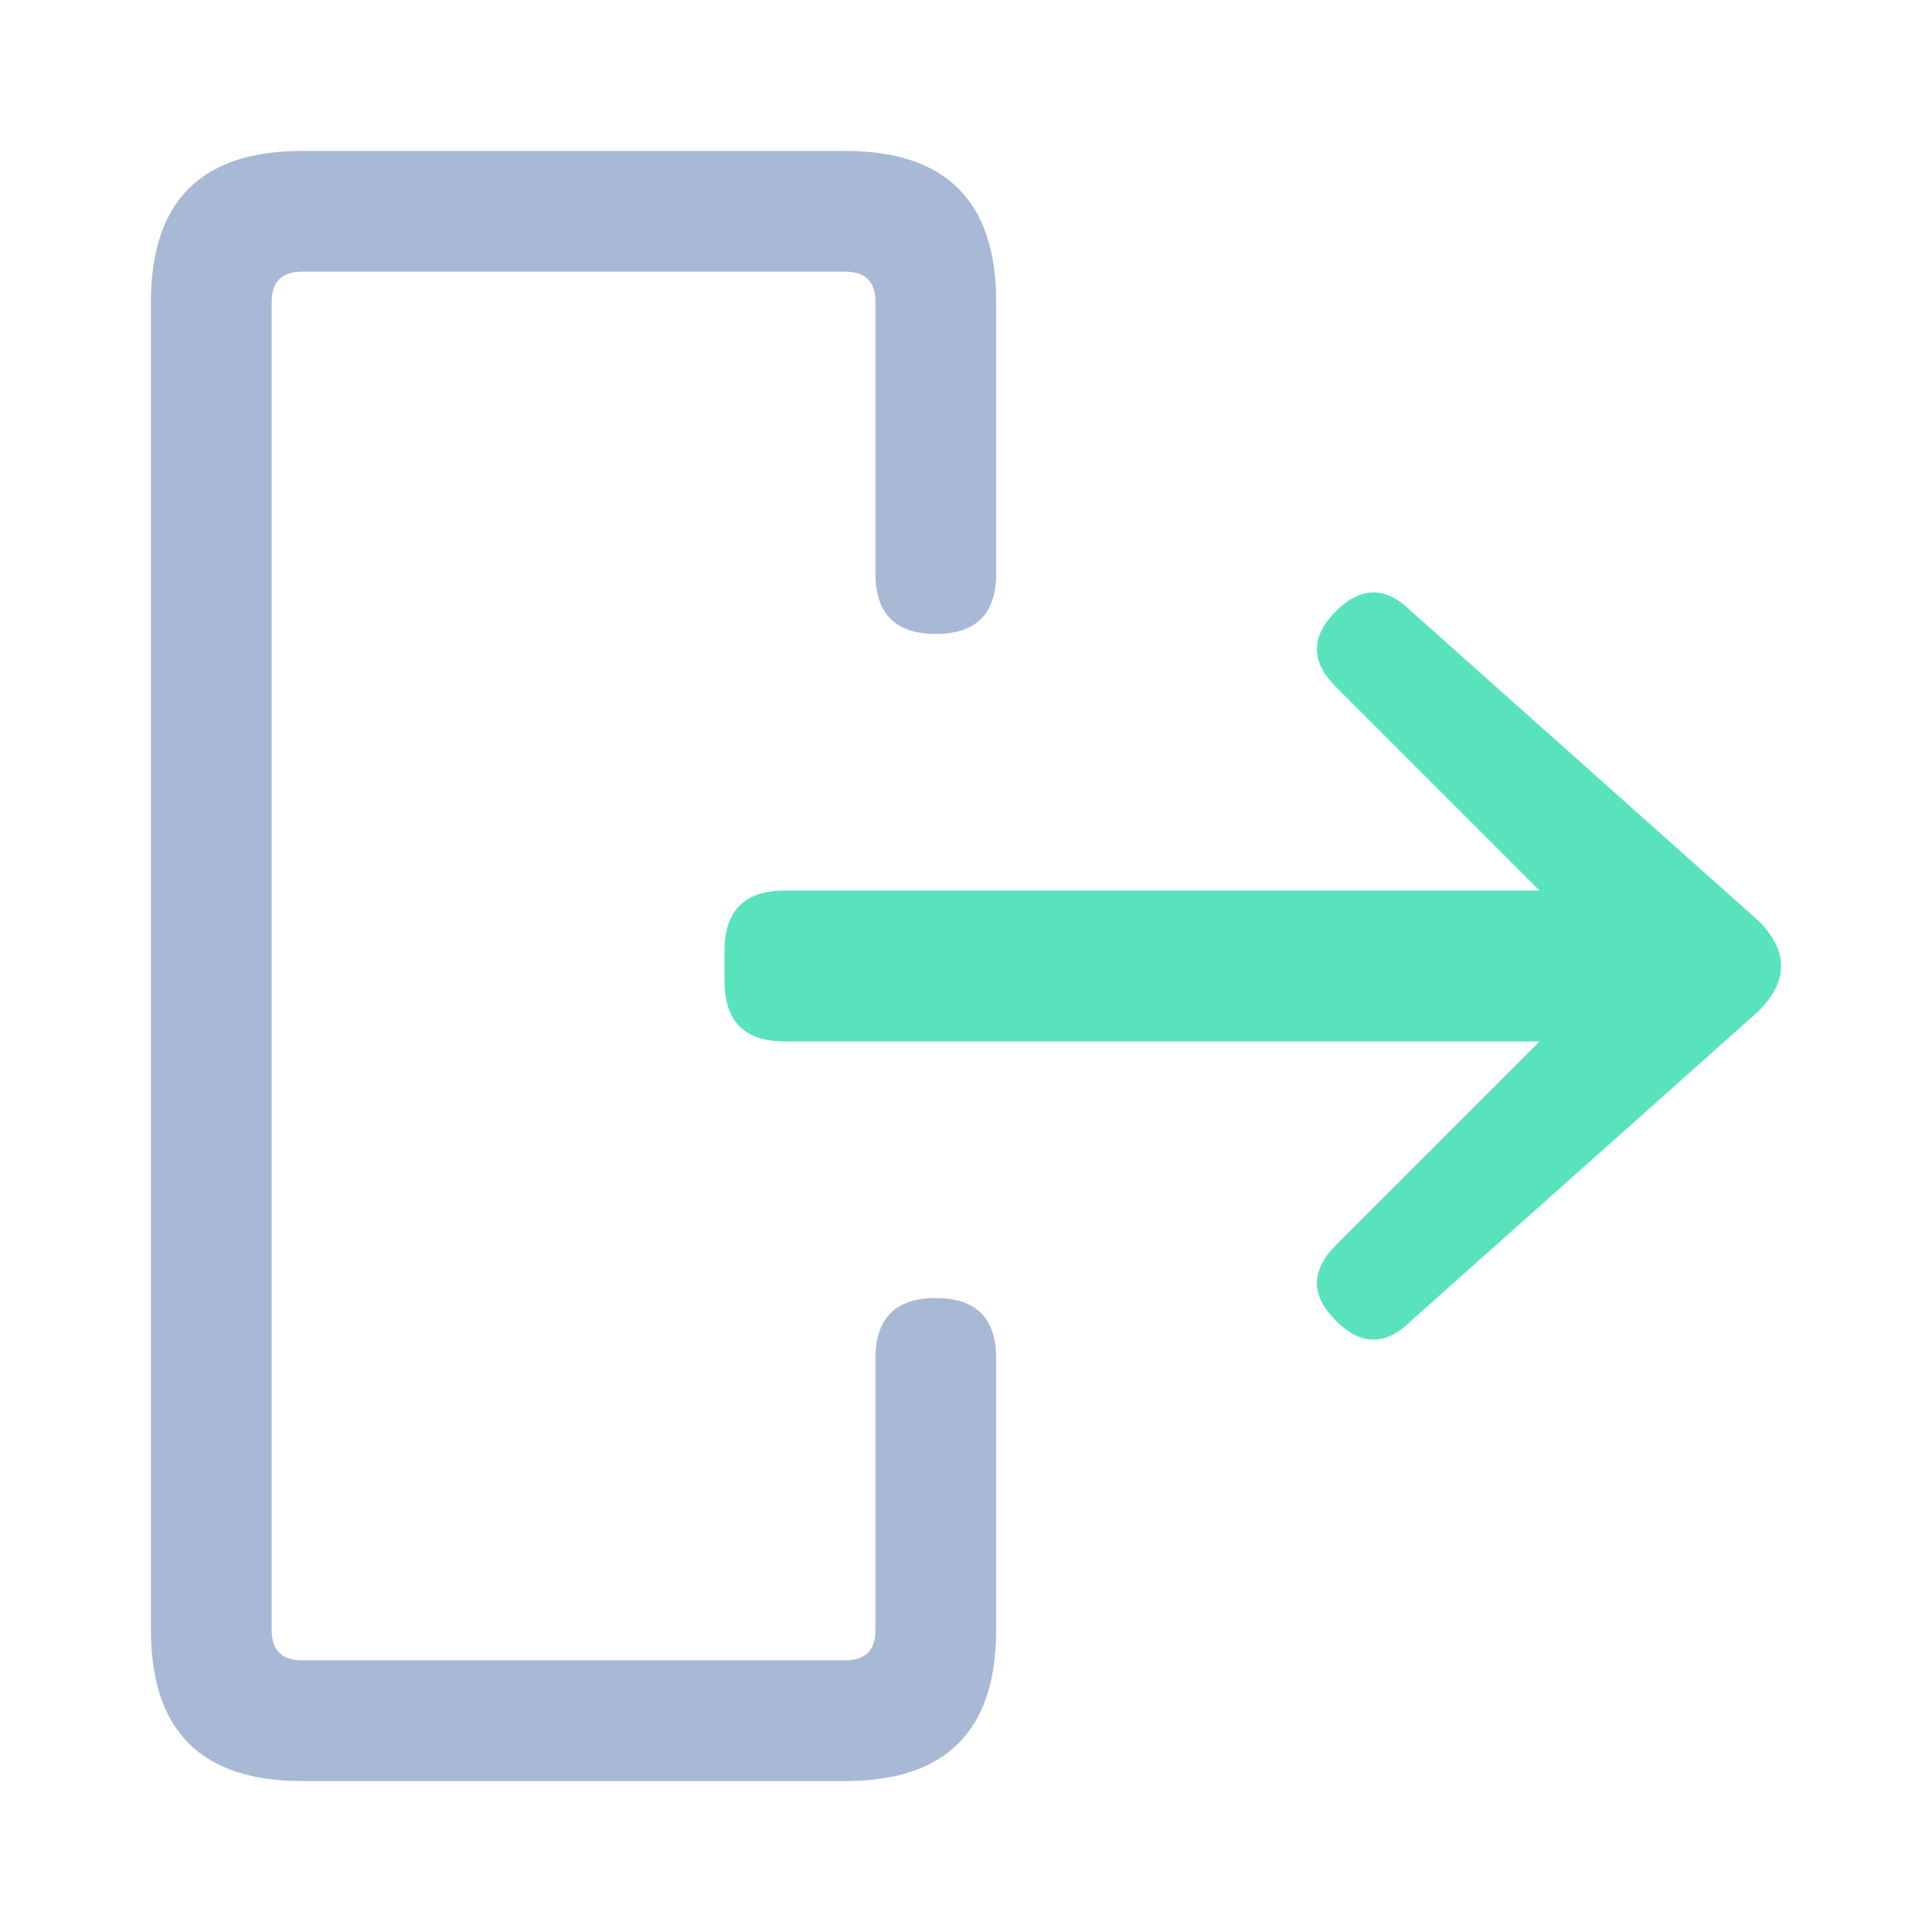
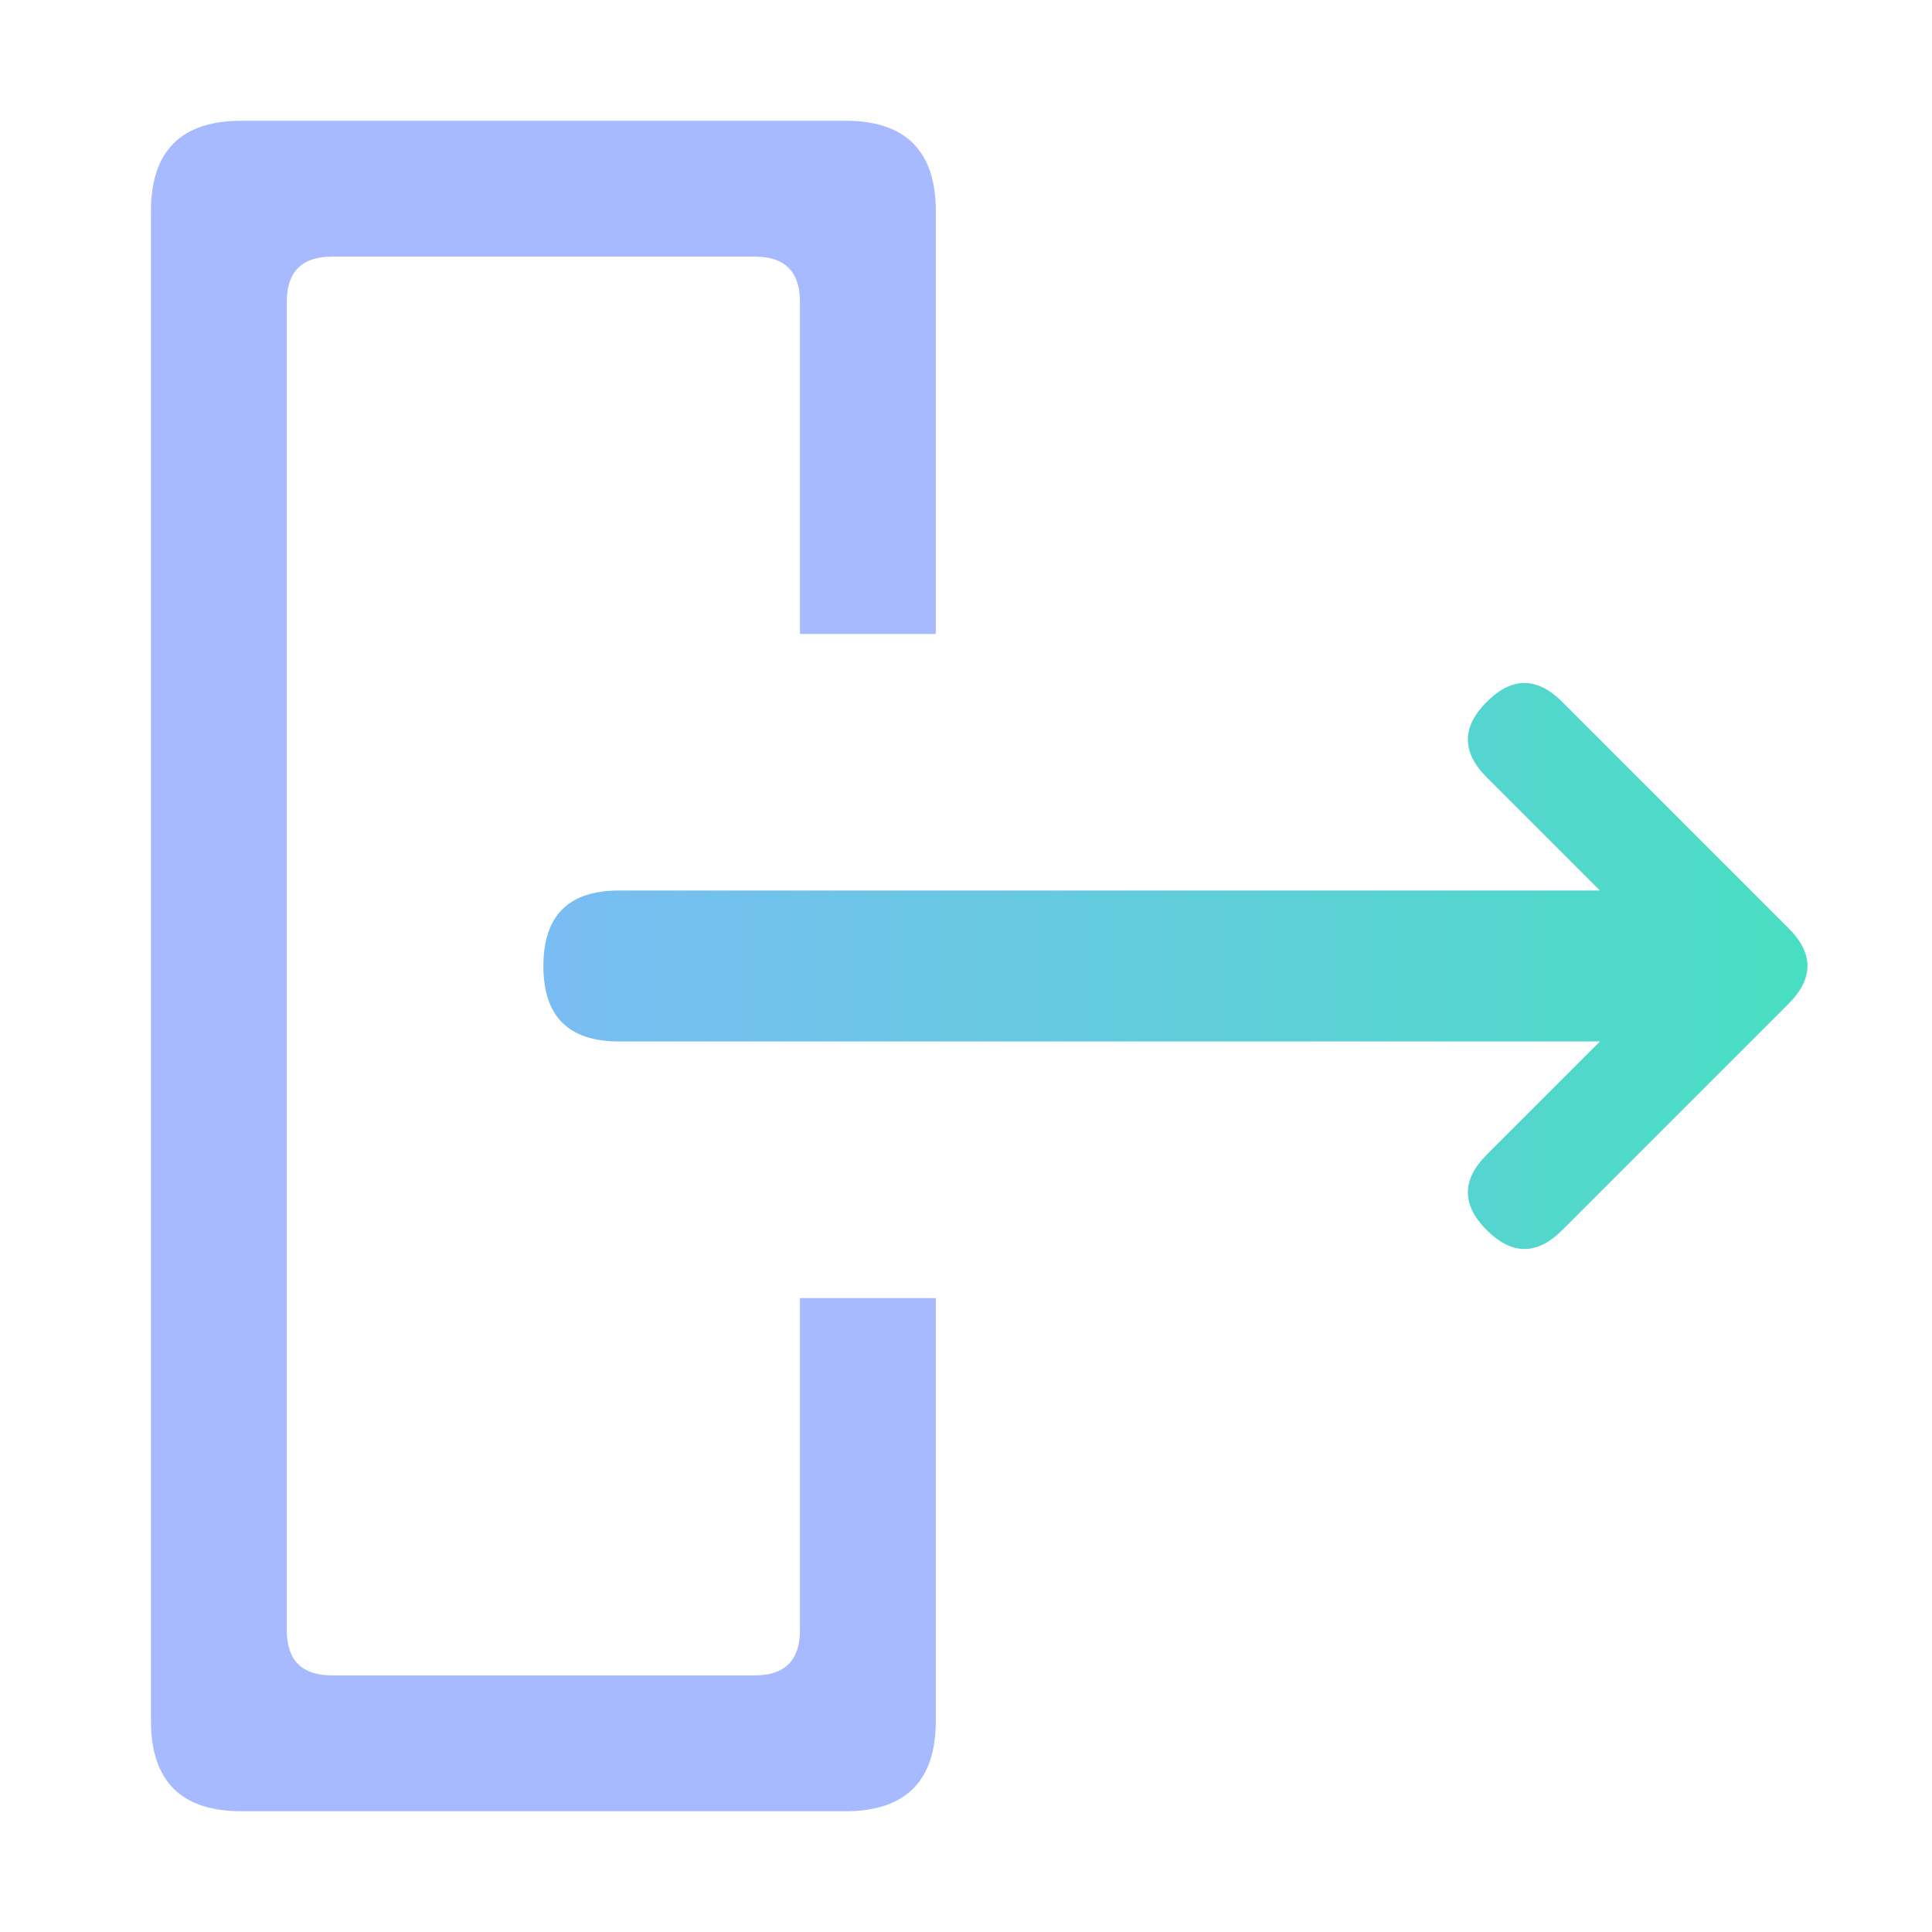
<svg xmlns="http://www.w3.org/2000/svg" width="512" height="512" viewBox="0 0 512 512">
-   <path fill="#A7B9D5" d="M80 40H224Q264 40 264 80V152Q264 168 248 168Q232 168 232 152V80Q232 72 224 72H80Q72 72 72 80V432Q72 440 80 440H224Q232 440 232 432V360Q232 344 248 344Q264 344 264 360V432Q264 472 224 472H80Q40 472 40 432V80Q40 40 80 40Z" />
-   <path fill="#58E3BD" d="M208 236H408L354 182Q344 172 354 162Q364 152 374 162L466 244Q478 256 466 268L374 350Q364 360 354 350Q344 340 354 330L408 276H208Q192 276 192 260V252Q192 236 208 236Z" />
+   <defs>
+     <linearGradient id="logout" x1="144" y1="256" x2="480" y2="256" gradientUnits="userSpaceOnUse">
+       <stop stop-color="#7ABCF4" />
+       <stop offset="1" stop-color="#48DEC2" />
+     </linearGradient>
+   </defs>
+   <path fill="#A7B9FF" d="M64 32H224Q248 32 248 56V168H212V80Q212 68 200 68H88Q76 68 76 80V432Q76 444 88 444H200Q212 444 212 432V344H248V456Q248 480 224 480H64Q40 480 40 456V56Q40 32 64 32Z" />
+   <path fill="url(#logout)" d="M164 236H424L394 206Q384 196 394 186Q404 176 414 186L474 246Q484 256 474 266L414 326Q404 336 394 326Q384 316 394 306L424 276H164Q144 276 144 256Q144 236 164 236Z" />
</svg>
